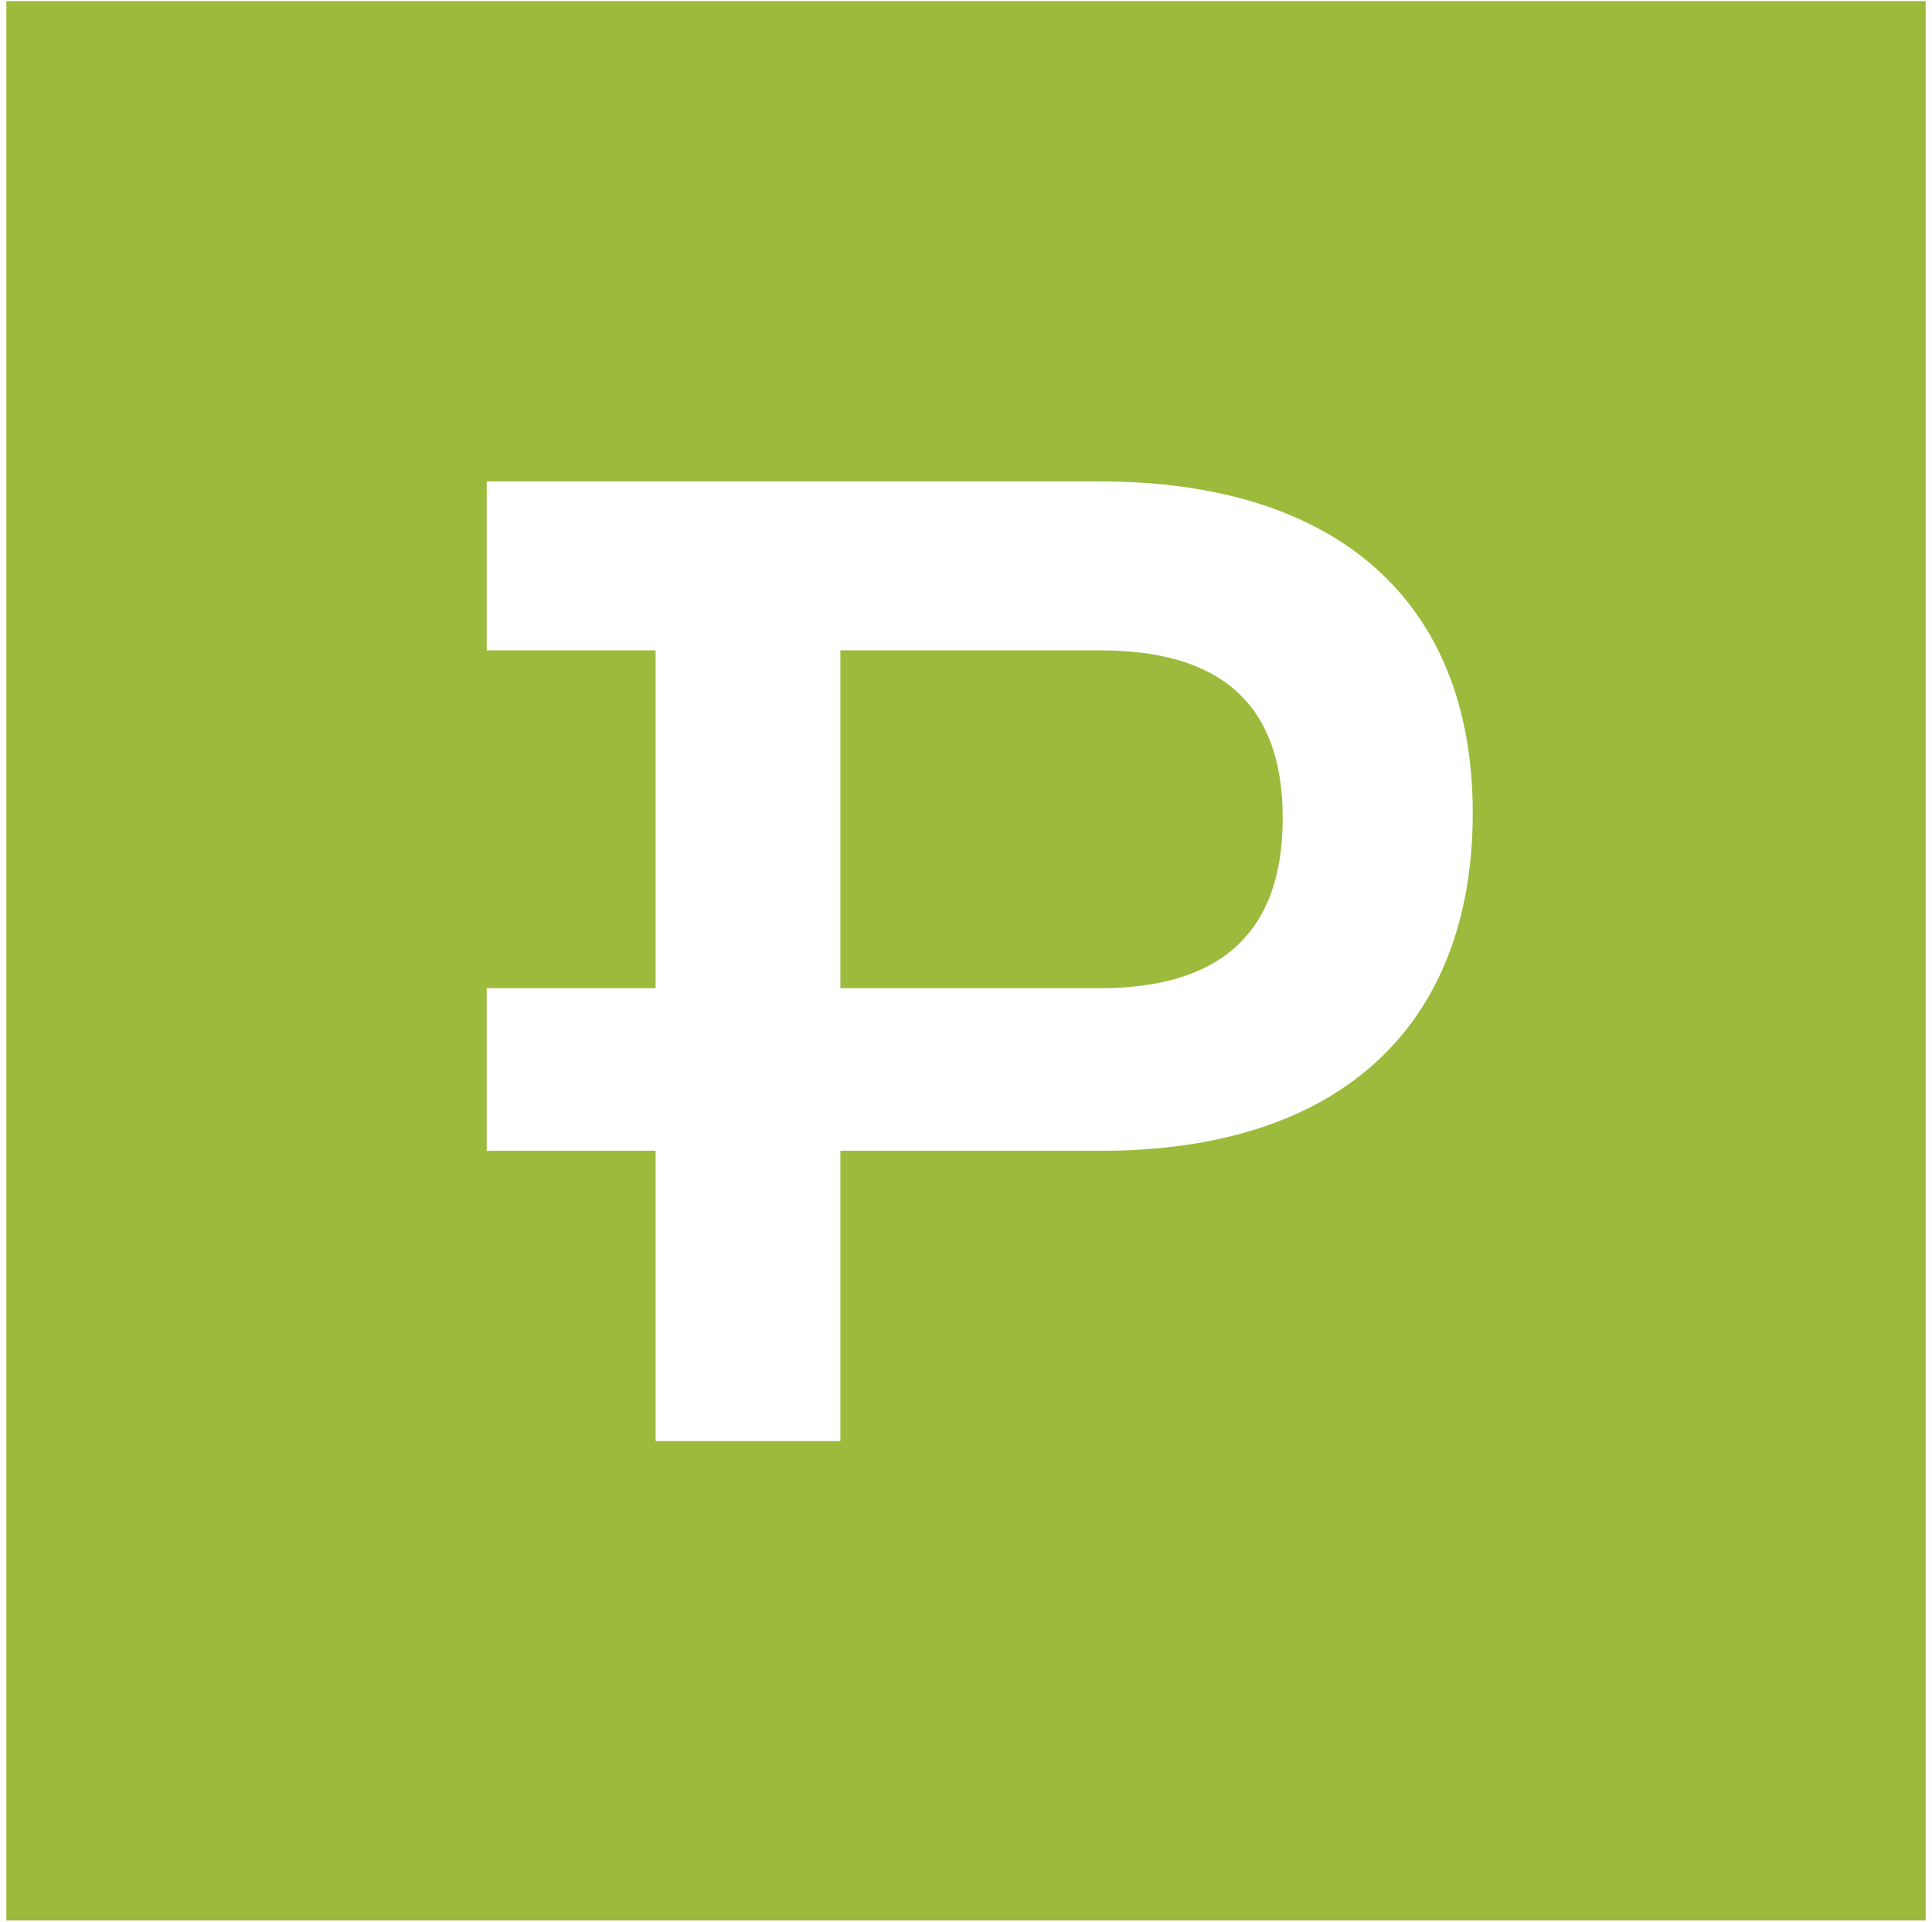
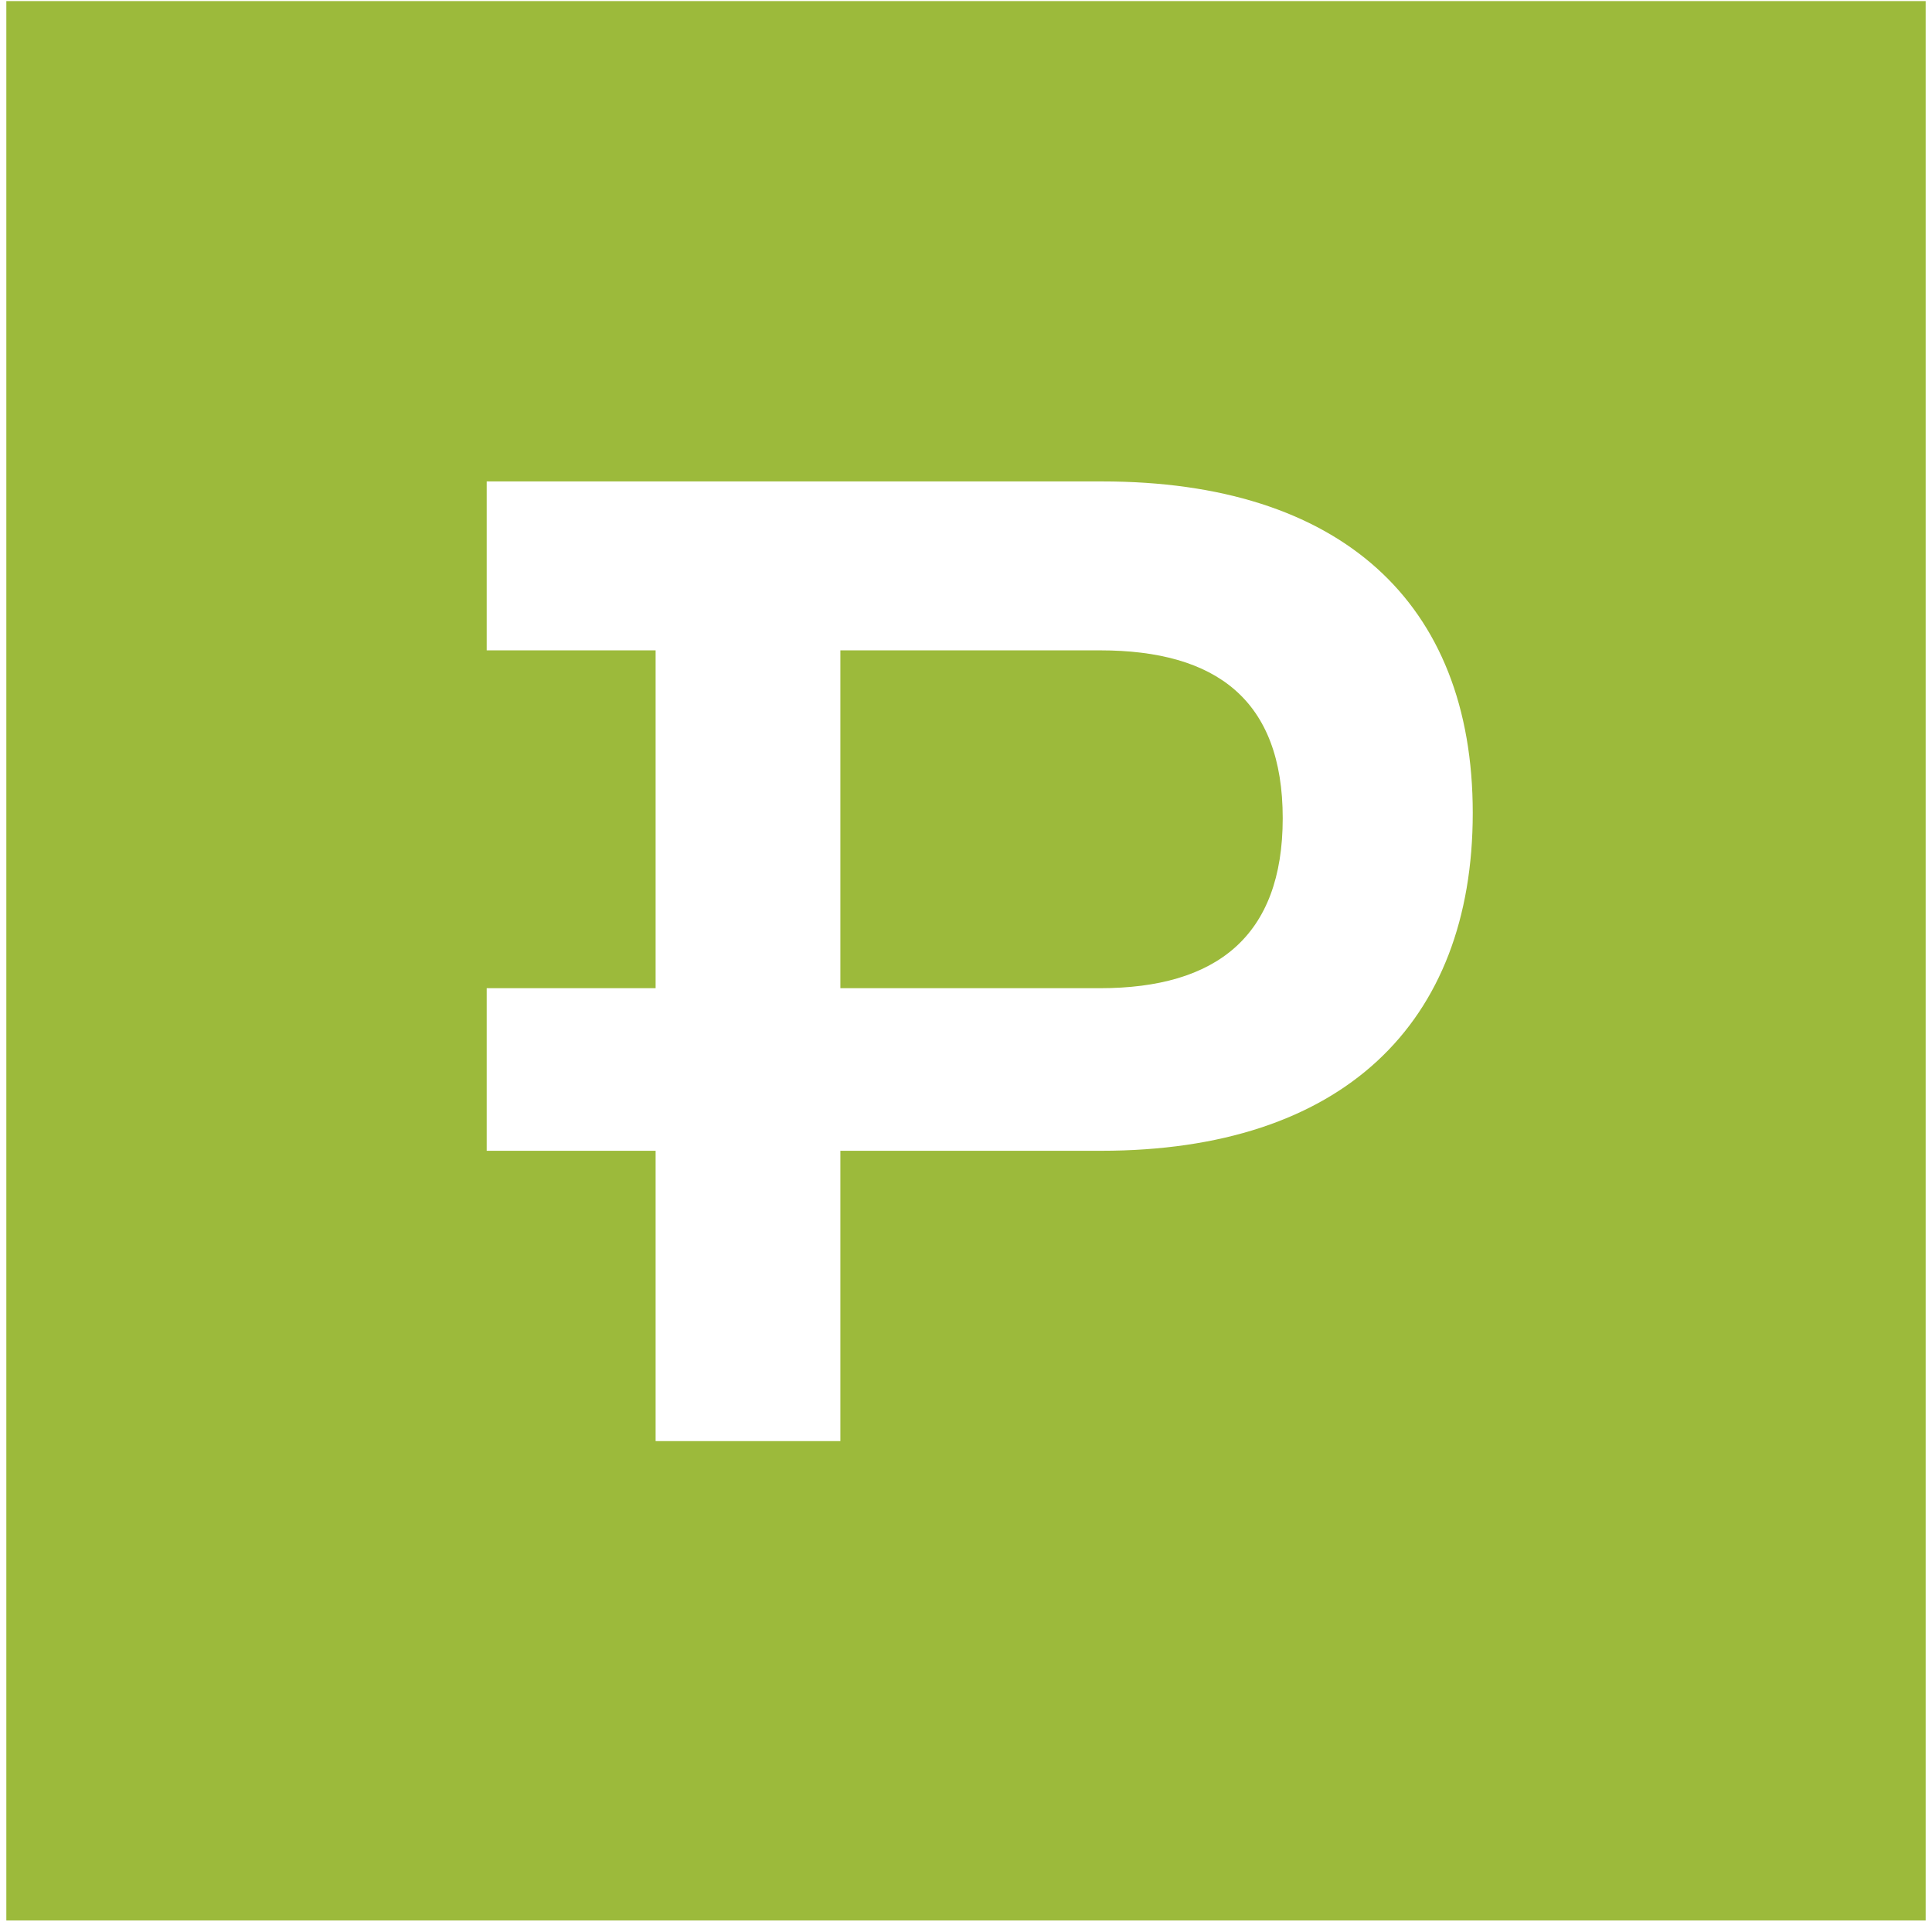
- <svg xmlns="http://www.w3.org/2000/svg" id="katman_1" version="1.1" viewBox="0 0 183 182">
-   <defs>
-     <style>
-       .st0 {
-         fill: #9cba3b;
-       }
-     </style>
-   </defs>
-   <path class="st0" d="M182.4,181.9H.6V.1h181.8v181.8ZM46.1,45.6v16h16v32h-16v15.4h16v27.5h17.5v-27.5h24.7c22.8,0,35.2-12,35.2-32s-12.8-31.4-35.3-31.4h-58.1ZM104.2,61.6c11,0,17.3,4.7,17.3,15.9s-6.3,16.1-17.3,16.1h-24.6v-32h24.6Z" />
+ <svg xmlns="http://www.w3.org/2000/svg" viewBox="0 0 183 182">
+   <path fill="#9cba3b" d="M182.4 181.9H.6V.1h181.8v181.8ZM46.1 45.6v16h16v32h-16V109h16v27.5h17.5V109h24.7c22.8 0 35.2-12 35.2-32S126.9 45.6 104.4 45.6H46.1Zm58.1 16c11 0 17.3 4.7 17.3 15.9s-6.3 16.1-17.3 16.1H79.6v-32h24.6Z" />
</svg>
